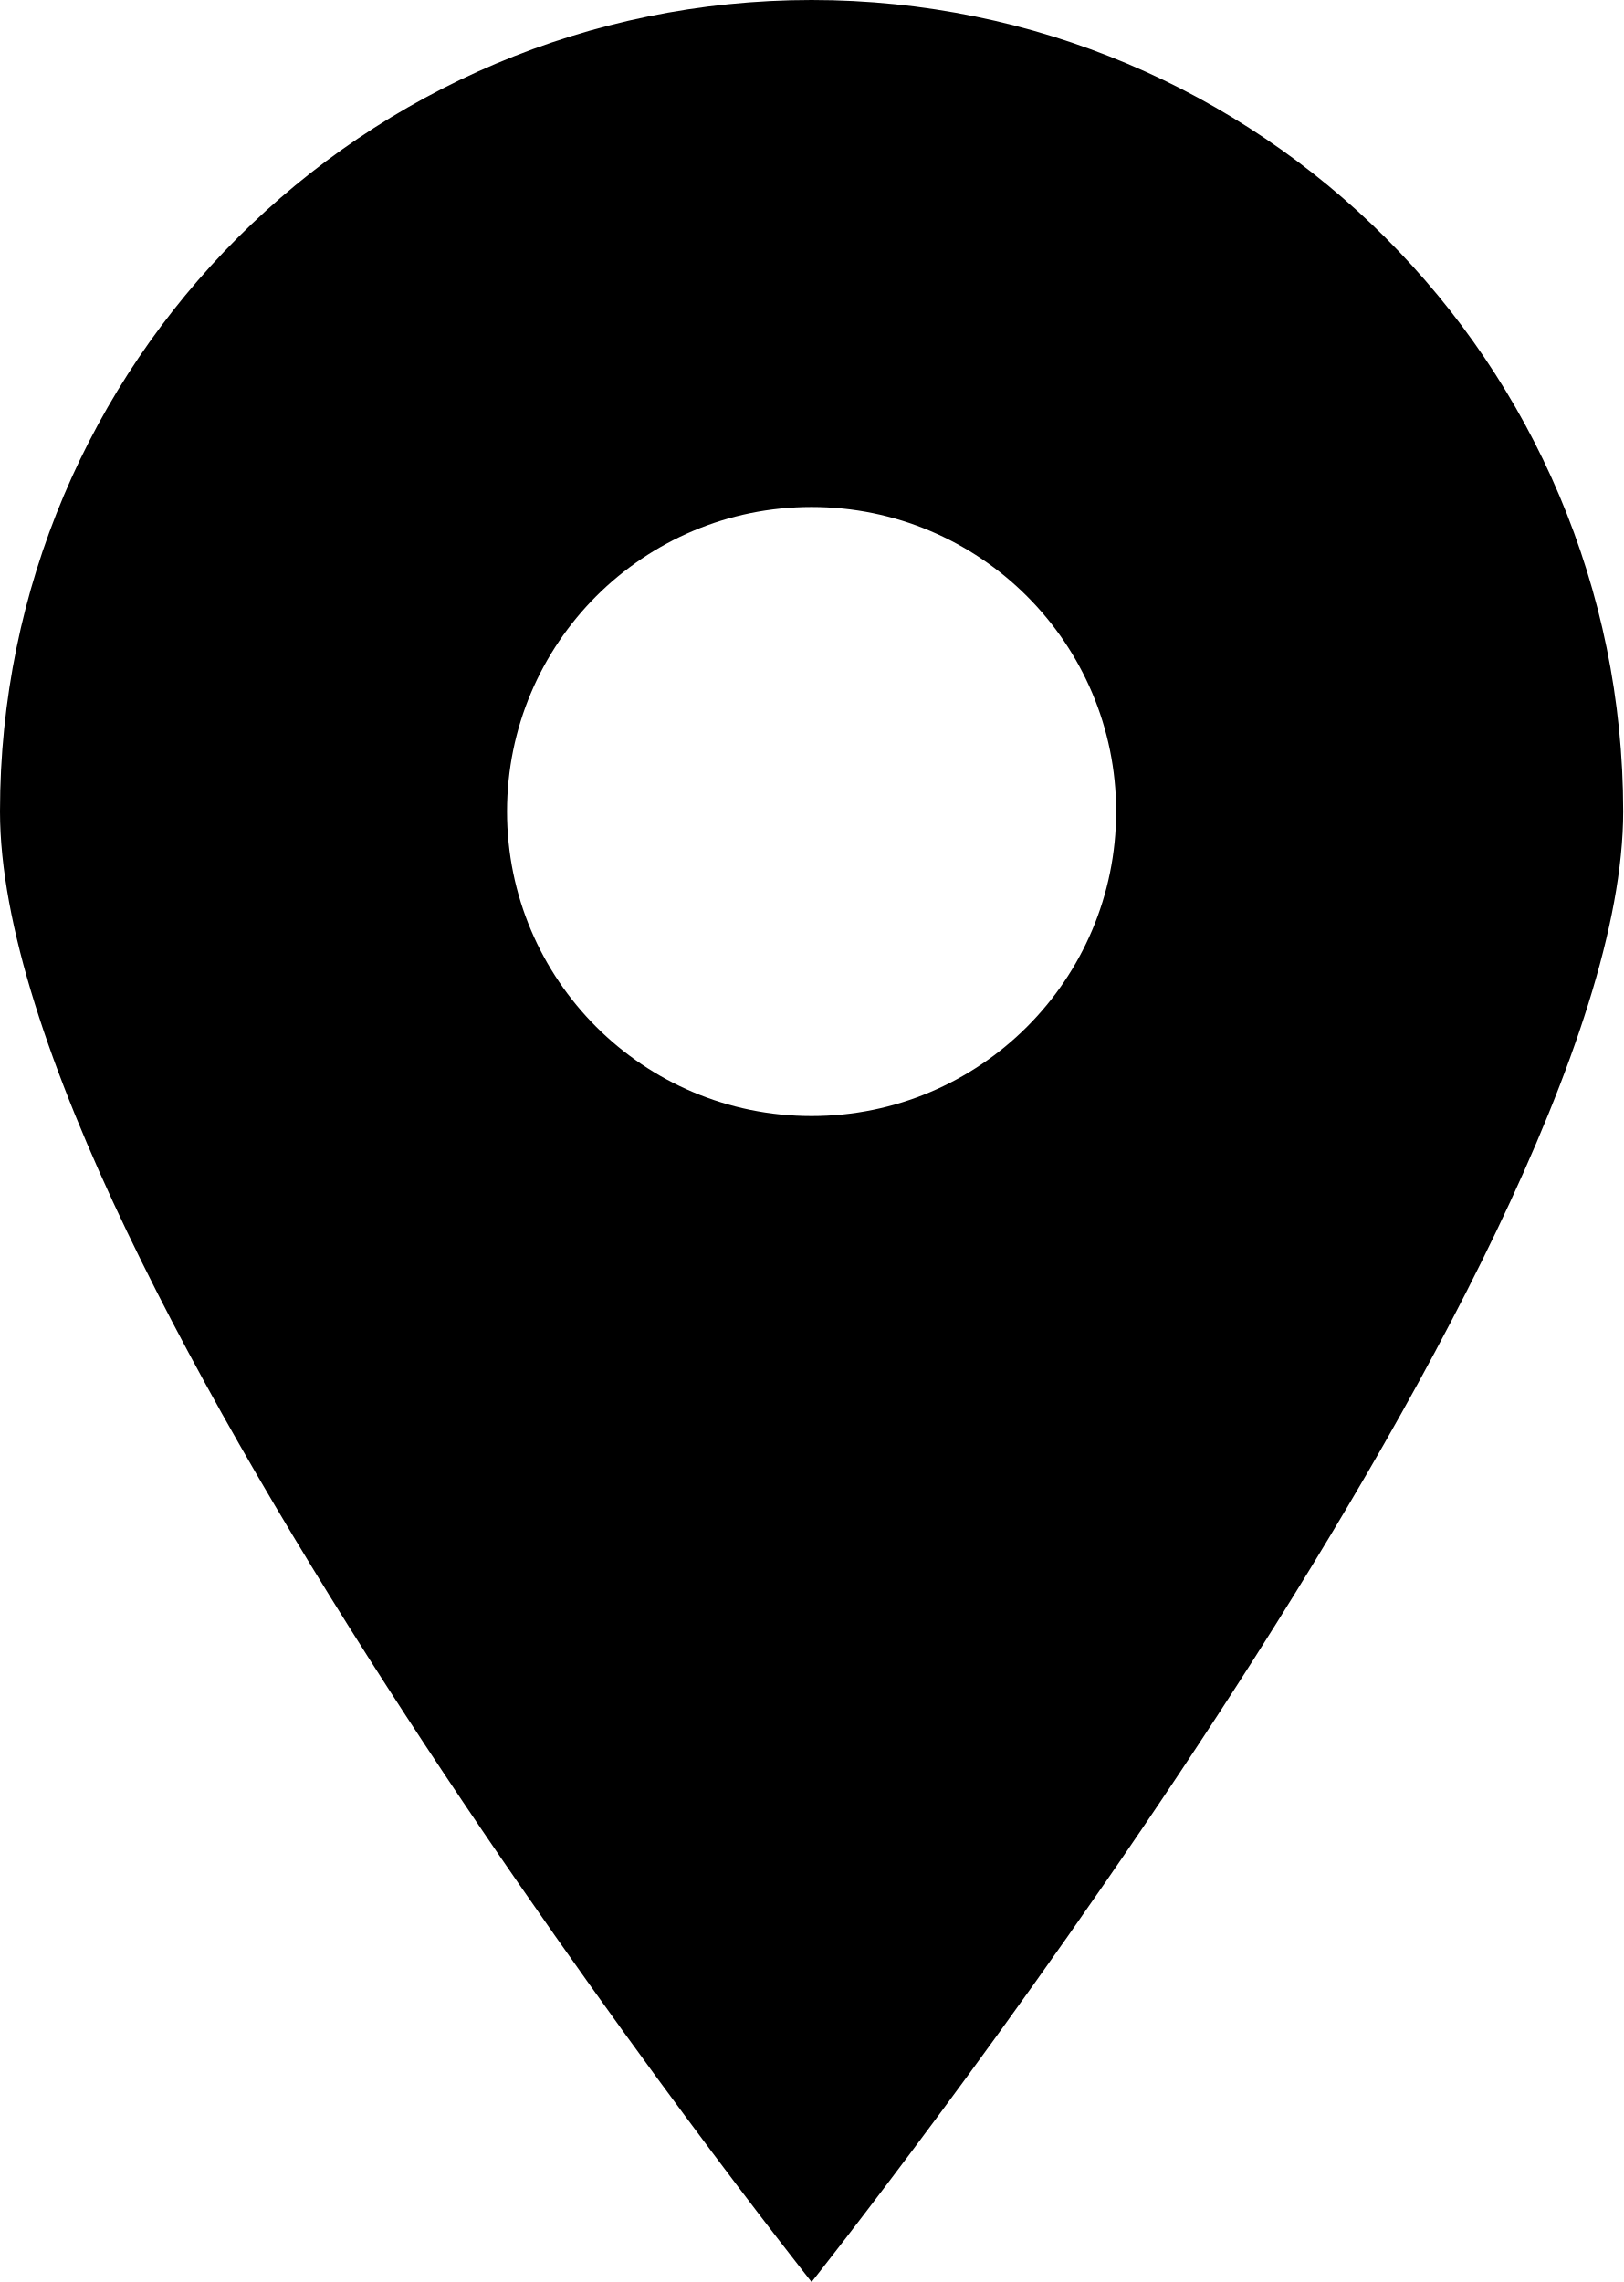
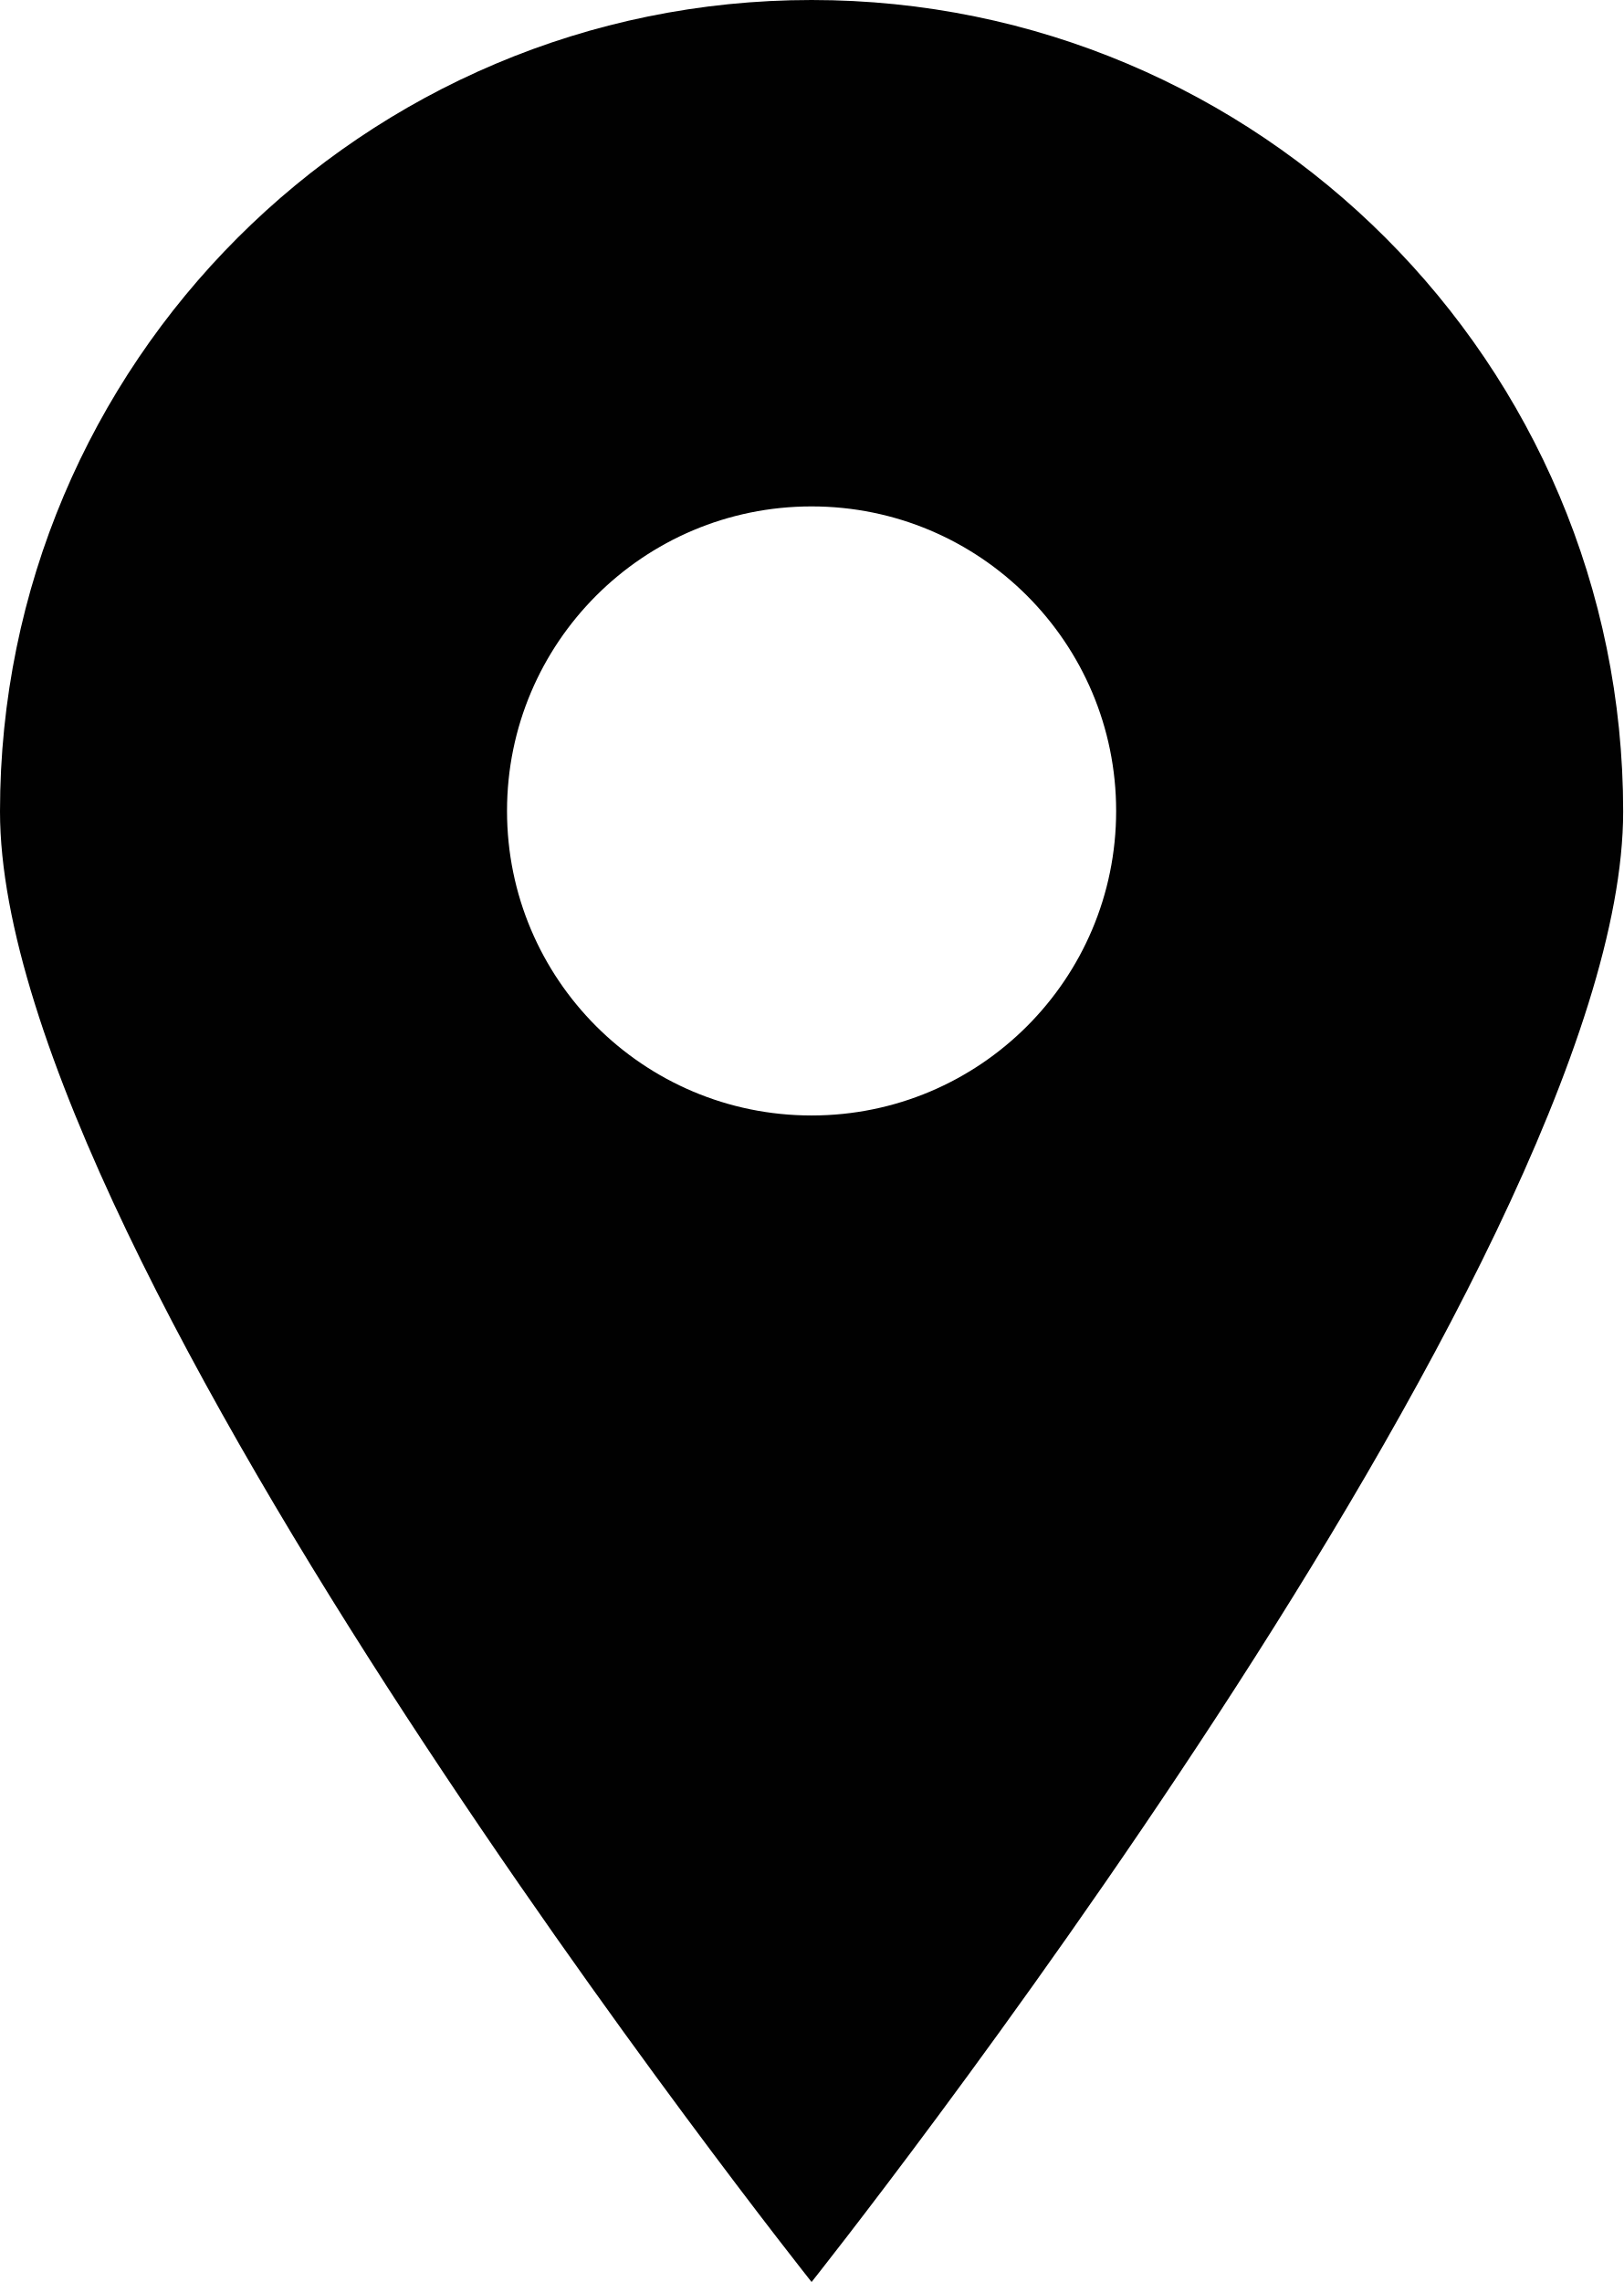
- <svg xmlns="http://www.w3.org/2000/svg" id="e9980367-0ee1-455e-bc12-3bb7f3b474a8" data-name="Layer 1" viewBox="0 0 28.3 39.79">
-   <path d="M14.15,0A14.15,14.15,0,0,0,0,14.15C0,22,14.15,39.79,14.15,39.79S28.3,22,28.3,14.15A14.15,14.15,0,0,0,14.15,0Zm0,8.84a5.31,5.31,0,1,1-5.31,5.31A5.31,5.31,0,0,1,14.15,8.84Z" />
+ <svg xmlns="http://www.w3.org/2000/svg" id="0b0dfb63-c6a8-429d-997e-db26663d5dc1" data-name="Layer 1" viewBox="0 0 28.3 39.79">
+   <path d="M14.15,0A14.15,14.15,0,0,0,0,14.15C0,22,14.15,39.79,14.15,39.79S28.3,22,28.3,14.15A14.15,14.15,0,0,0,14.15,0Zm0,19.45a5.31,5.31,0,1,1,5.31-5.31A5.31,5.31,0,0,1,14.15,19.45Z" style="fill: #010101" />
</svg>
